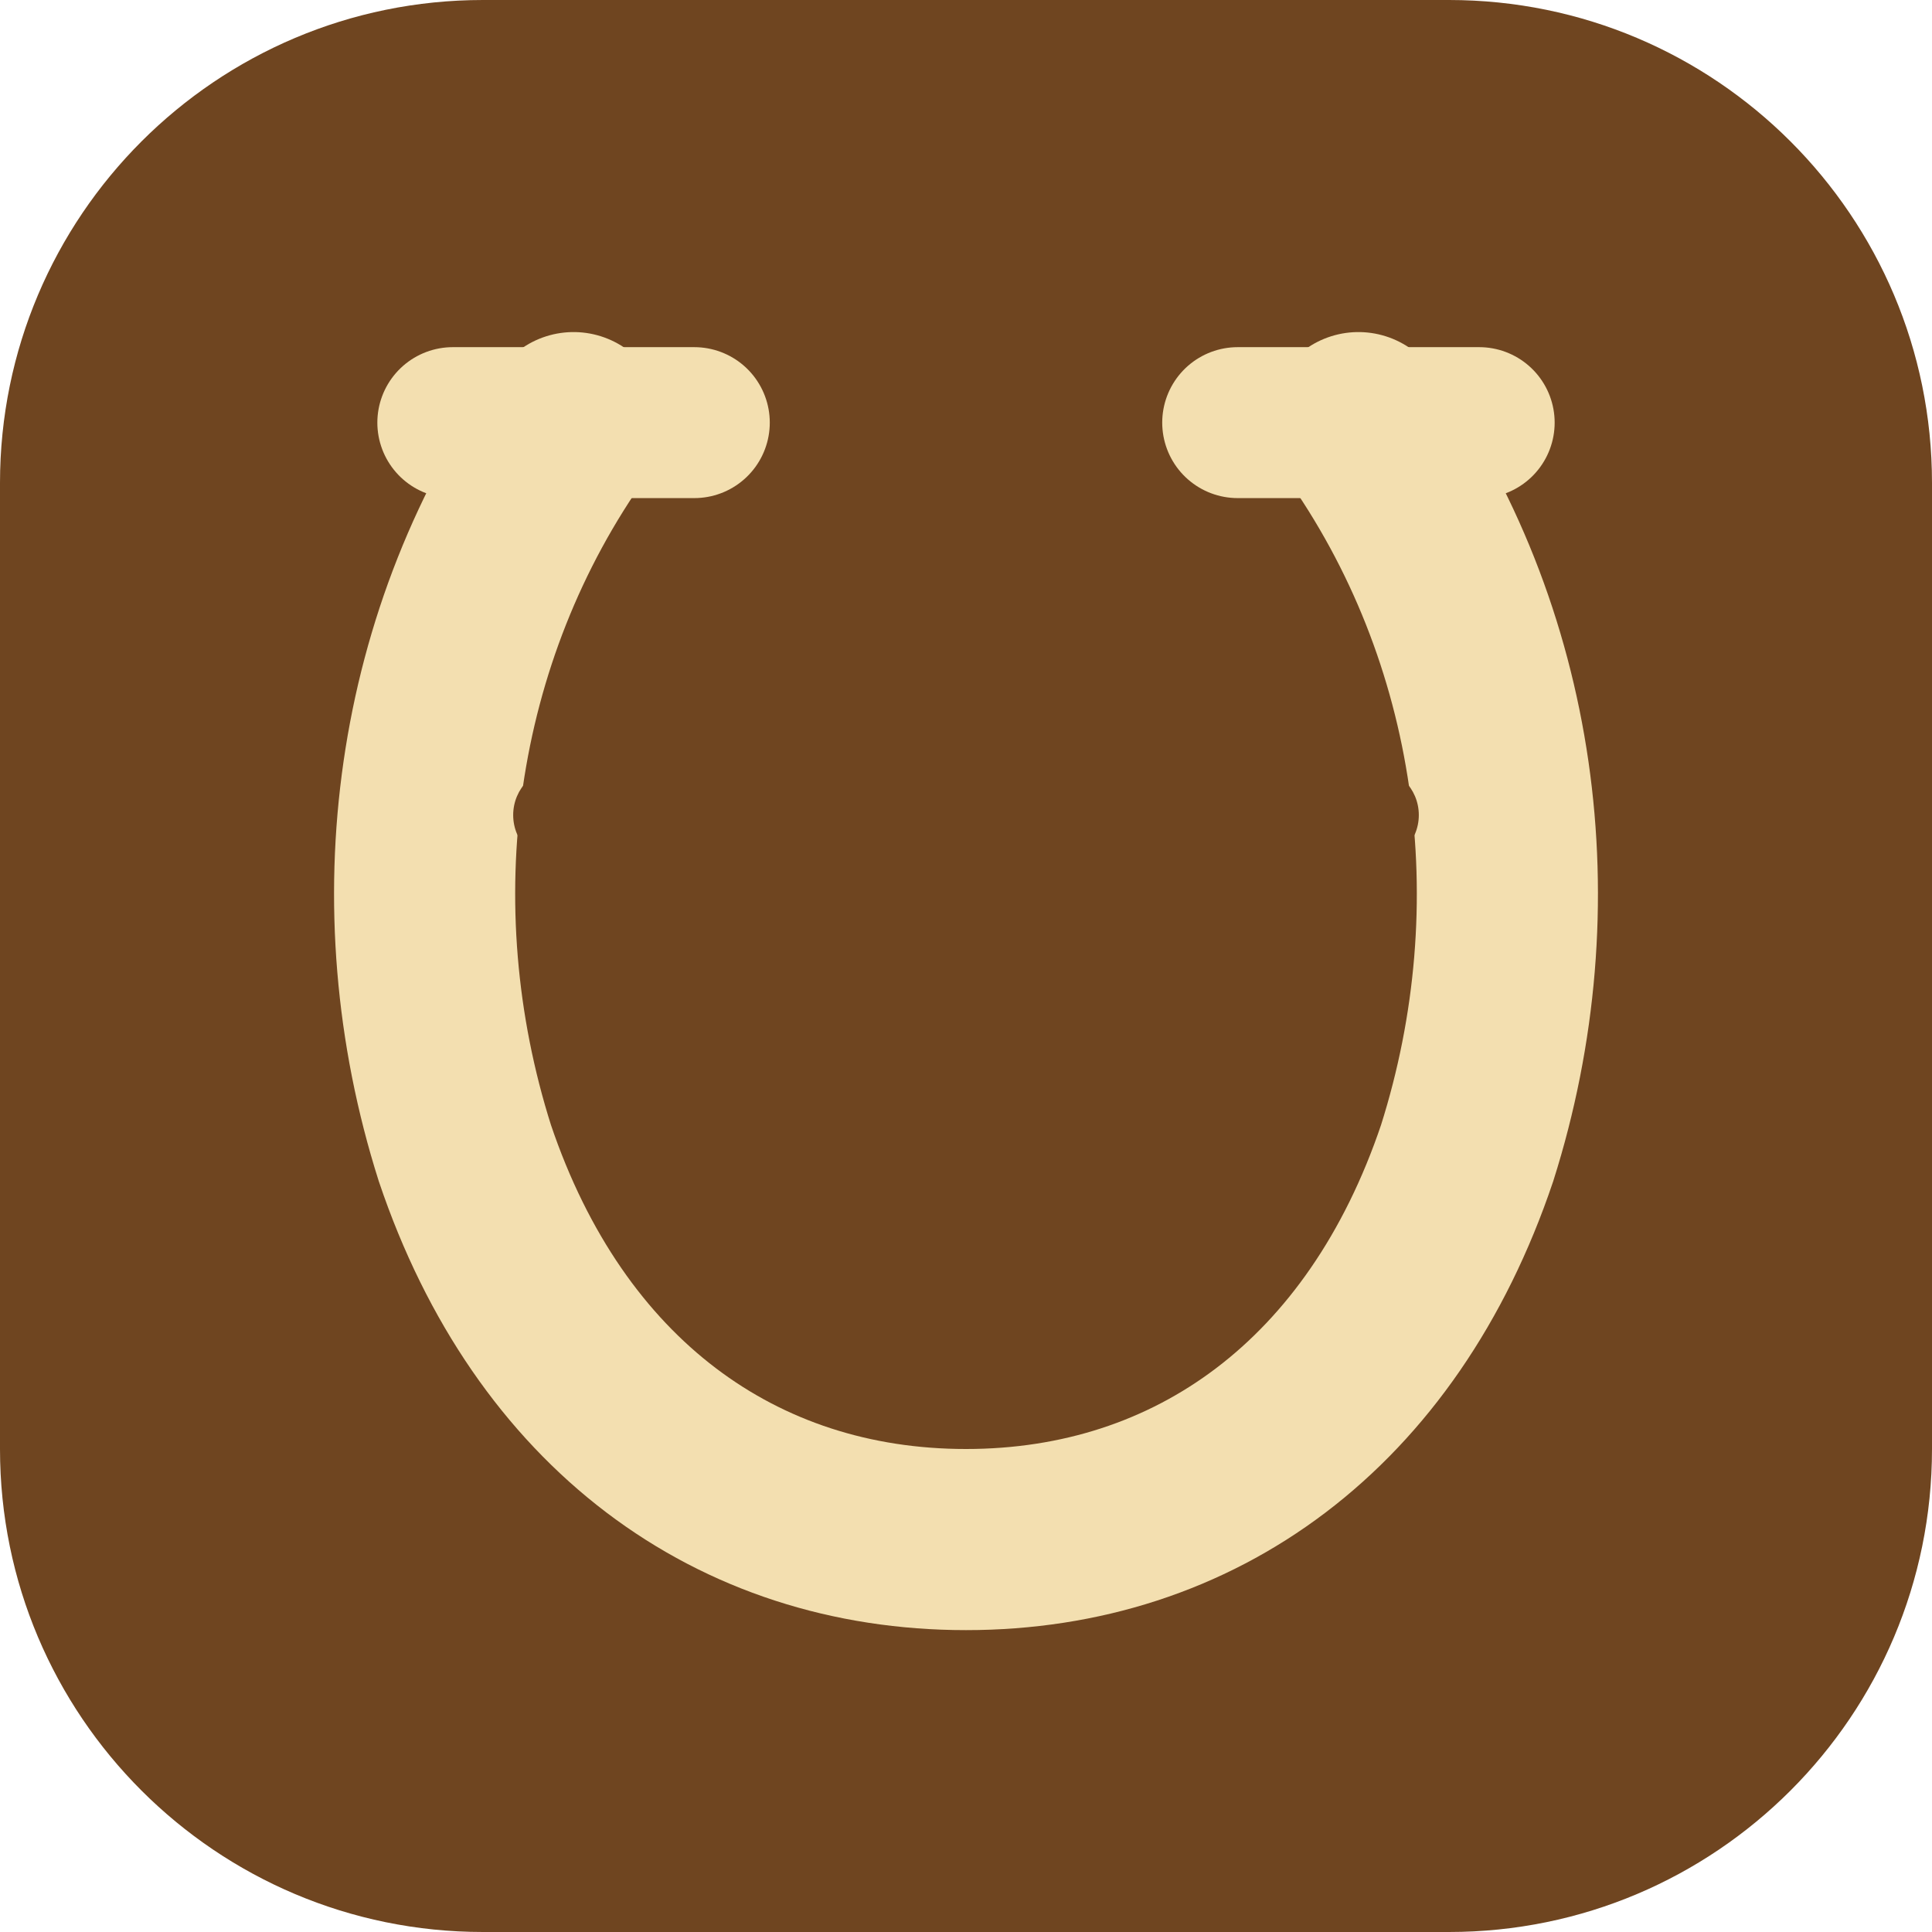
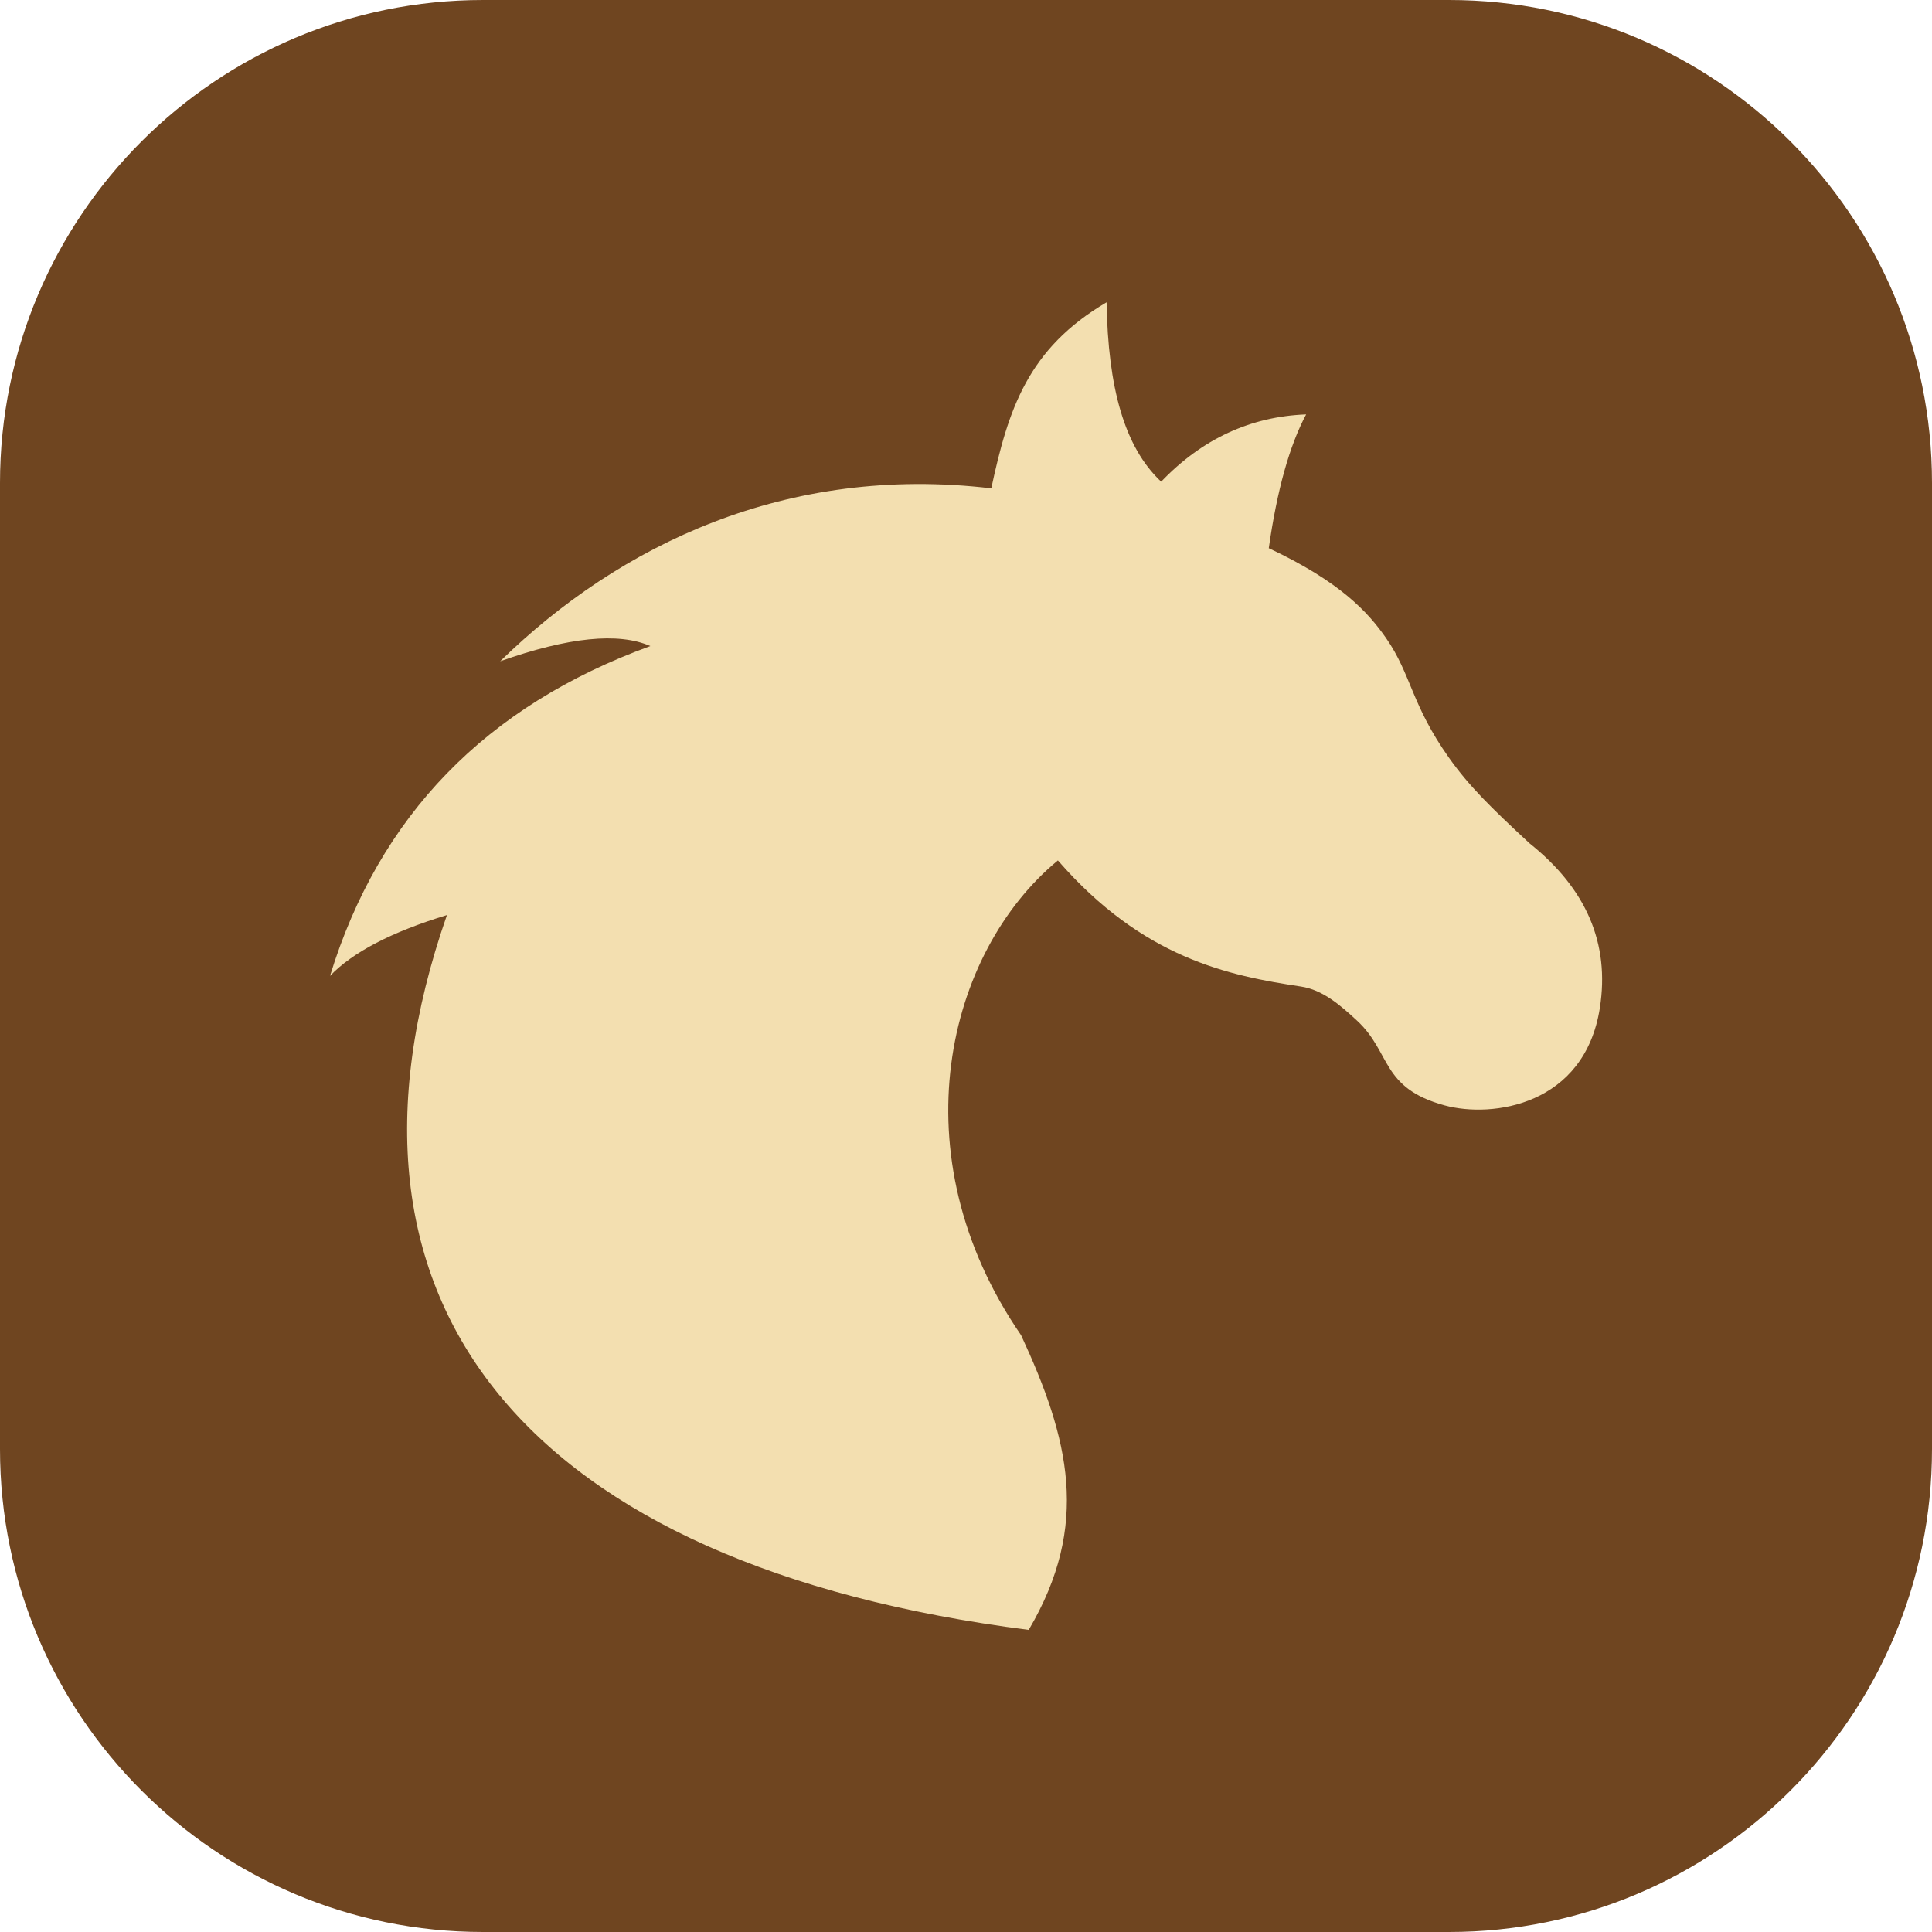
<svg xmlns="http://www.w3.org/2000/svg" viewBox="0 0 64 64" role="img" aria-label="Stable Manager">
  <rect width="64" height="64" rx="16" fill="#6f4520" />
-   <path d="M19 14c-5 7-6.2 16-3.6 24.2C18.2 46.5 24.4 51 32 51s13.8-4.5 16.6-12.8C51.2 30 50 21 45 14" fill="none" stroke="#f3dfb0" stroke-width="6" stroke-linecap="round" />
-   <path d="M15 14h8M41 14h8" stroke="#f3dfb0" stroke-width="5" stroke-linecap="round" />
-   <g fill="#6f4520">
-     <circle cx="18.6" cy="27" r="1.6" />
-     <circle cx="20.6" cy="38" r="1.6" />
-     <circle cx="45.4" cy="27" r="1.6" />
-     <circle cx="43.4" cy="38" r="1.6" />
-   </g>
+   <path fill="#f3dfb0" fill-rule="evenodd" transform="translate(1.371 1.381) scale(0.0216)" d="M 1558.93 1255.629 C 1388.398 1396.469 1311.828 1706.539 1502.5 1983.789 C 1576.191 2142.77 1609.23 2274.461 1514.16 2435.715 C 745.766 2337.465 413.383 1937.051 621.977 1339.43 C 537.23 1365.289 477.461 1396.391 442.664 1432.73 C 518.031 1187.148 681.789 1018.531 933.945 926.879 C 884.941 905.461 808.16 913.238 703.609 950.199 C 886.562 771.441 1143.109 647.84 1456.781 684.988 C 1482.73 564.102 1512.66 470.828 1633.602 399.672 C 1635.84 530.09 1660.621 621.559 1717.301 674.762 C 1779.98 609.32 1854.109 574.93 1939.66 571.602 C 1914.078 619.539 1894.98 687.93 1882.359 776.77 C 1993 828.621 2035.359 875.941 2062.371 914.828 C 2100.969 970.379 2100.68 1016.328 2158.852 1098.371 C 2189.18 1141.141 2222.148 1173.762 2282.391 1229.52 C 2369.559 1299.039 2405.48 1383.102 2390.129 1481.68 C 2366.762 1631.352 2225.309 1651.379 2151.84 1631.262 C 2053.852 1604.422 2070.43 1550.211 2017.852 1501.461 C 1991.84 1477.359 1964.941 1454.051 1931.859 1449.07 C 1821.059 1432.391 1689.762 1406.109 1558.93 1255.629 " />
</svg>
